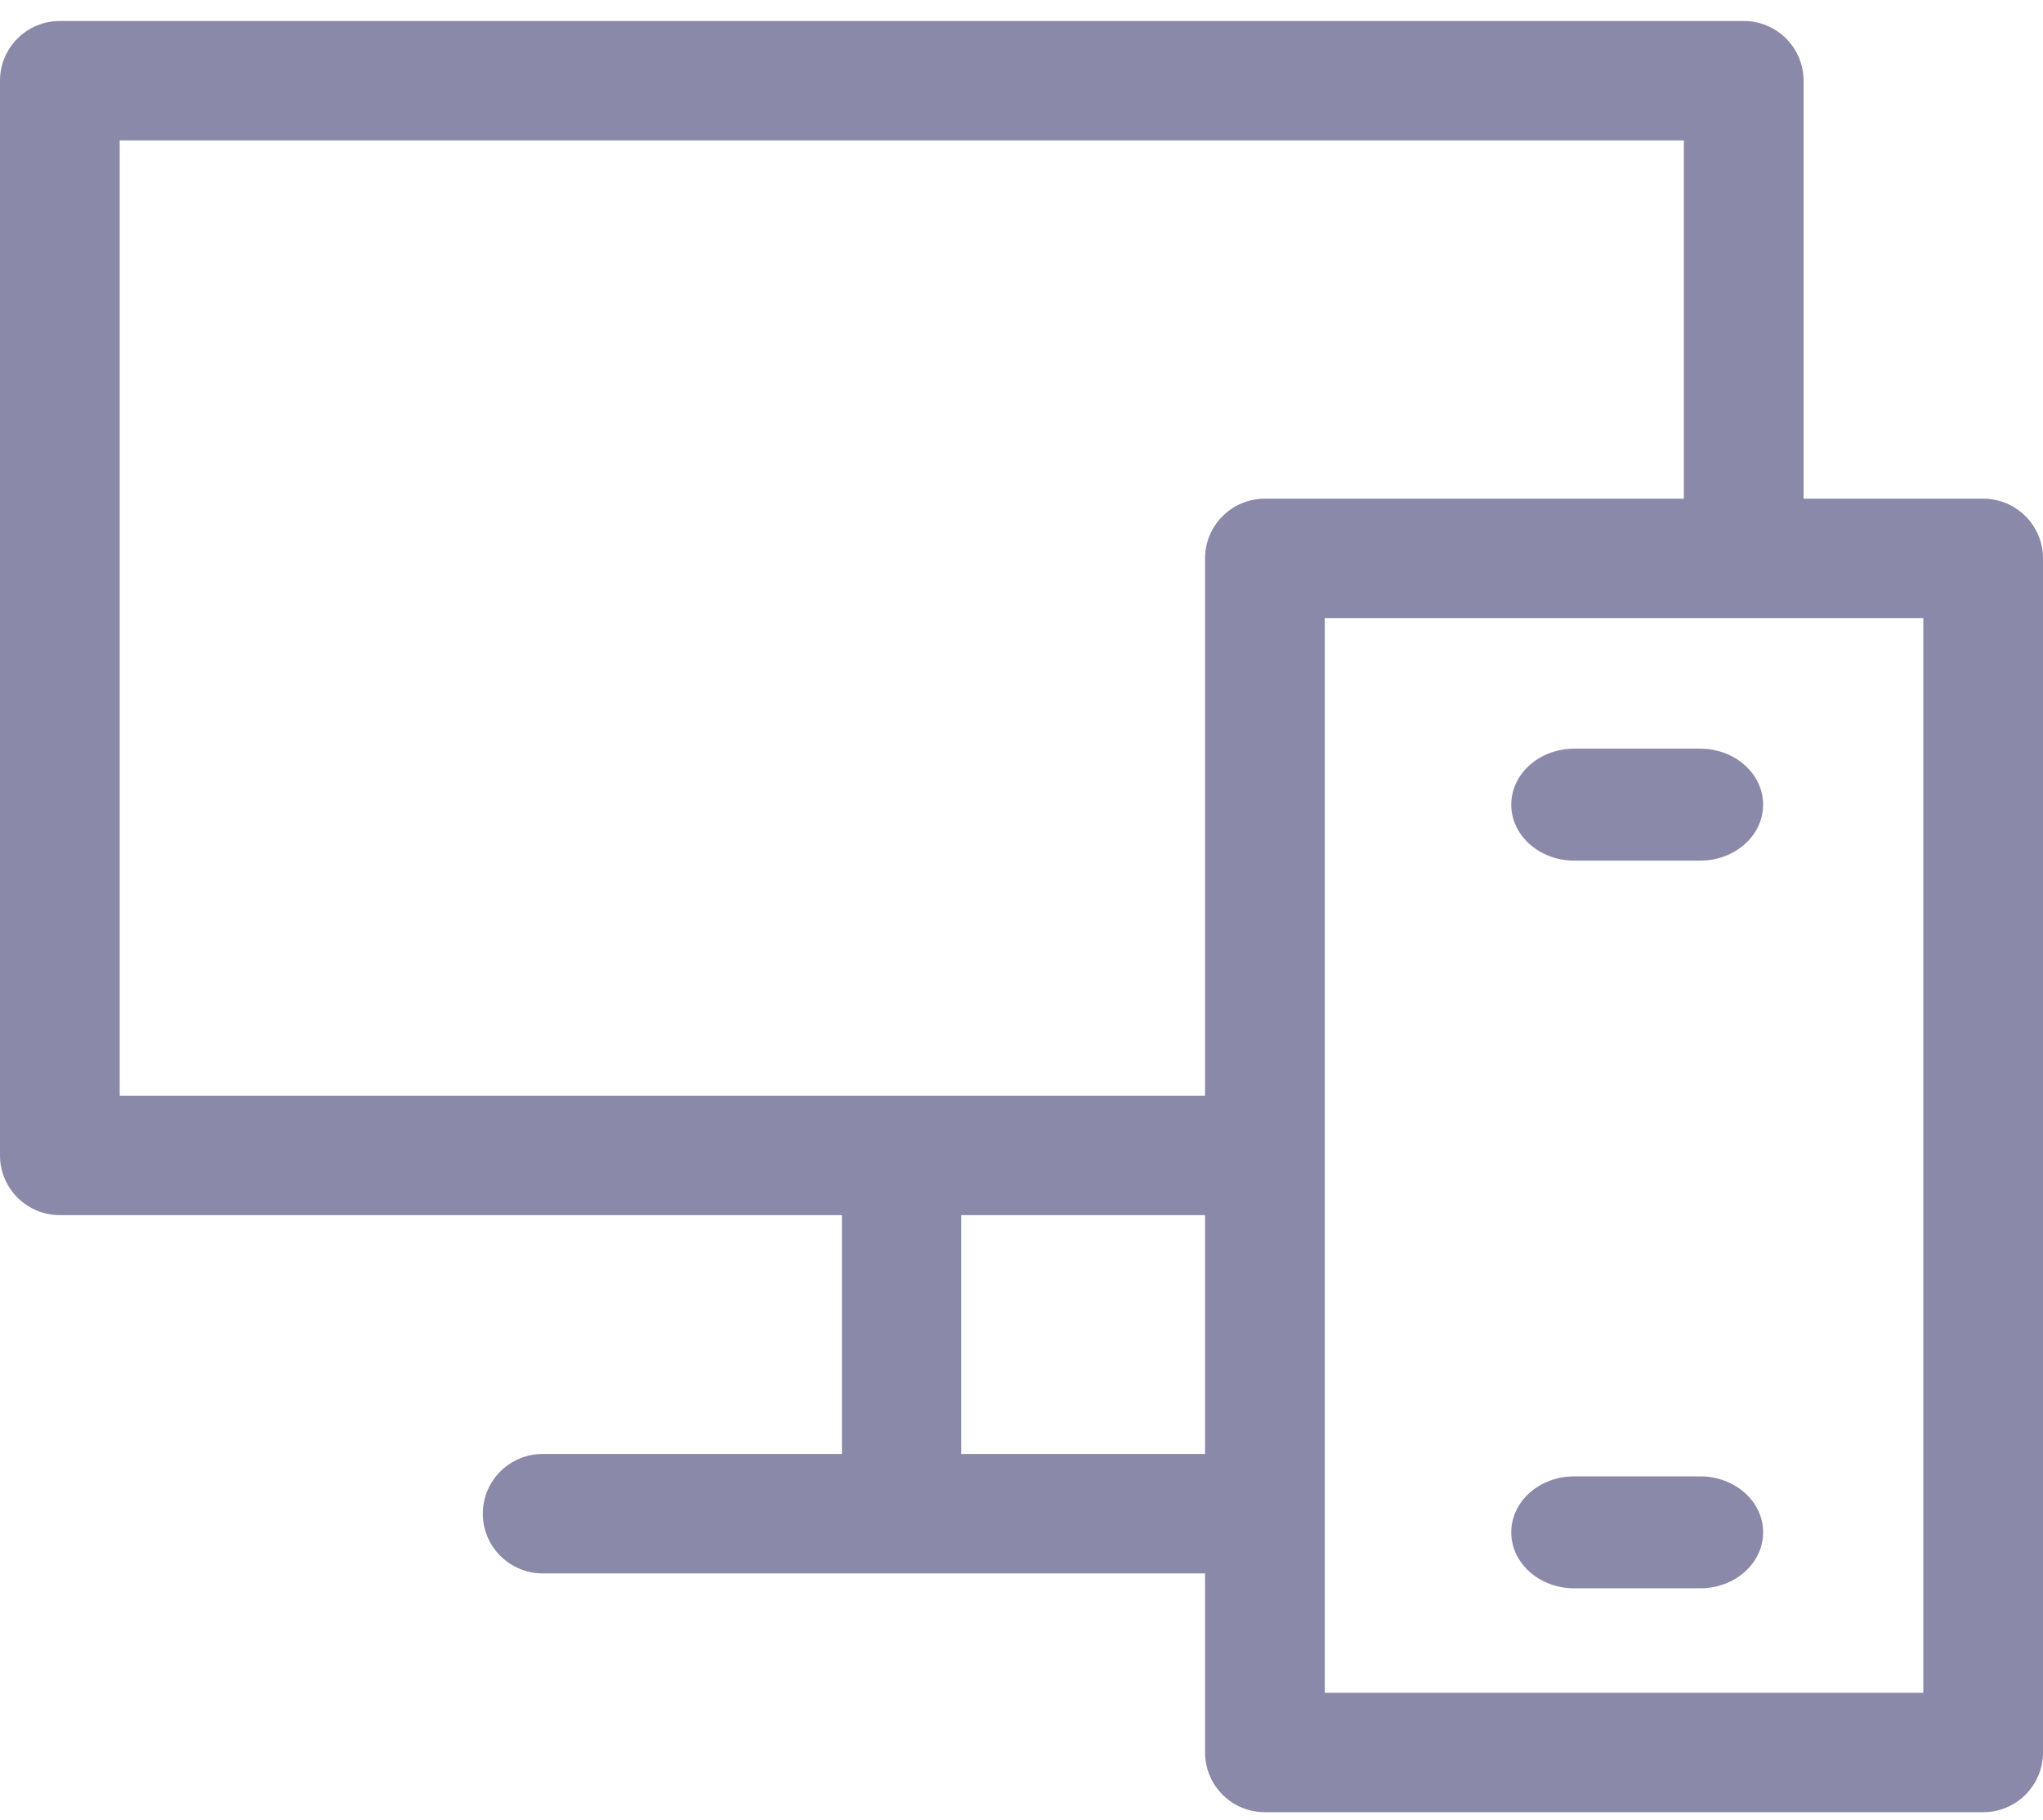
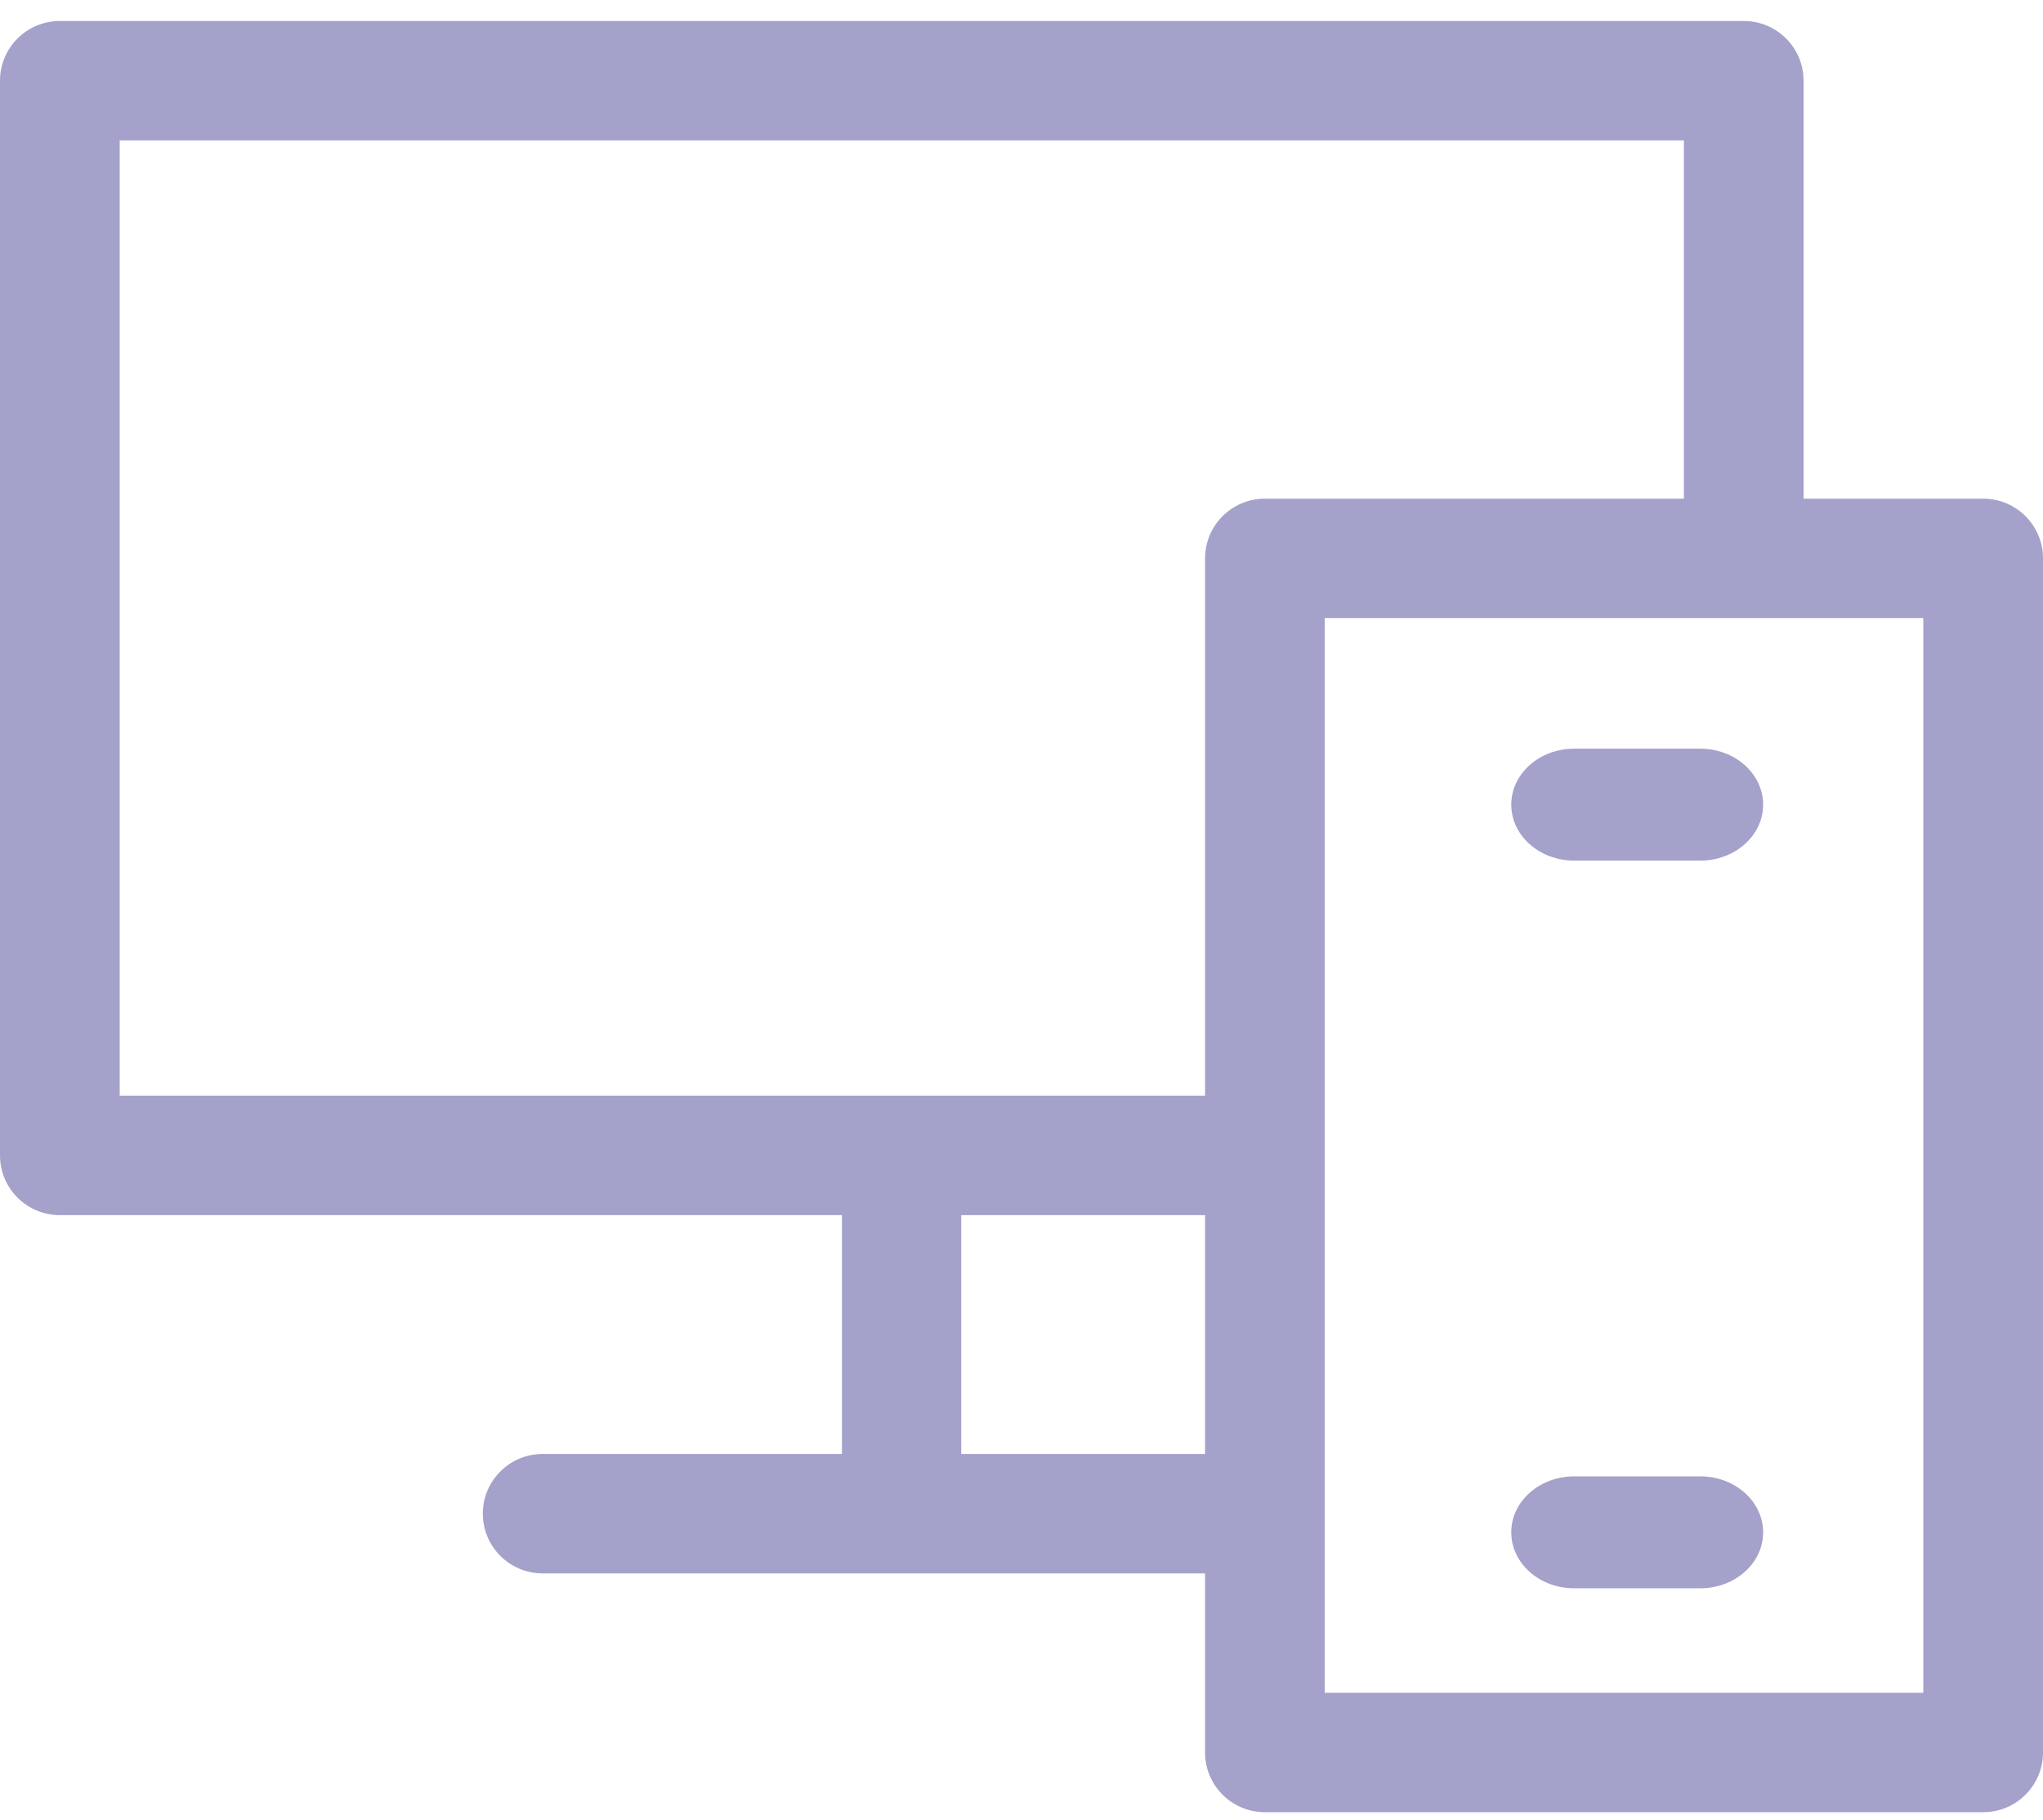
<svg xmlns="http://www.w3.org/2000/svg" width="73px" height="65px" viewBox="0 0 73 65" version="1.1">
  <g id="Page-1" stroke="none" stroke-width="1" fill="none" fill-rule="evenodd" opacity="0.6">
-     <g id="Nativebase-Github" transform="translate(-527, -697)" fill="#3D3A70" fill-rule="nonzero">
+     <g id="Nativebase-Github" transform="translate(-527, -697)" fill="#6863A9" fill-rule="nonzero">
      <g id="Group-6" transform="translate(121, 695)">
        <g id="Group-3" transform="translate(313, 2)">
          <g id="responsive" transform="translate(93, 0)">
            <path d="M70.861,17.817 L64.445,17.817 L64.445,2.883 C64.445,1.705 63.488,0.75 62.307,0.75 L2.139,0.75 C0.958,0.75 0,1.705 0,2.883 L0,41.283 C0,42.462 0.958,43.417 2.139,43.417 L30.084,43.417 L30.084,51.95 L19.391,51.95 C18.21,51.95 17.252,52.905 17.252,54.083 C17.252,55.262 18.21,56.217 19.391,56.217 L43.059,56.217 L43.059,62.617 C43.059,63.795 44.016,64.75 45.197,64.75 L70.861,64.75 C72.042,64.75 73,63.795 73,62.617 L73,19.95 C73,18.772 72.042,17.817 70.861,17.817 Z M4.277,5.017 L60.168,5.017 L60.168,17.817 L45.197,17.817 C44.016,17.817 43.059,18.772 43.059,19.95 L43.059,39.15 L4.277,39.15 L4.277,5.017 Z M34.346,51.95 L34.346,43.417 L43.059,43.417 L43.059,51.95 L34.346,51.95 Z M68.723,60.483 L47.336,60.483 L47.336,22.083 L68.723,22.083 L68.723,60.483 Z" id="Shape" />
            <path d="M60.75,26.75 L56.25,26.75 C55.007,26.75 54,27.645 54,28.75 C54,29.855 55.007,30.75 56.25,30.75 L60.75,30.75 C61.993,30.75 63,29.855 63,28.75 C63,27.645 61.993,26.75 60.75,26.75 Z" id="Path" />
            <path d="M60.75,52.75 L56.25,52.75 C55.007,52.75 54,53.645 54,54.75 C54,55.855 55.007,56.75 56.25,56.75 L60.75,56.75 C61.993,56.75 63,55.855 63,54.75 C63,53.645 61.993,52.75 60.75,52.75 Z" id="Path" />
          </g>
        </g>
      </g>
    </g>
  </g>
</svg>
